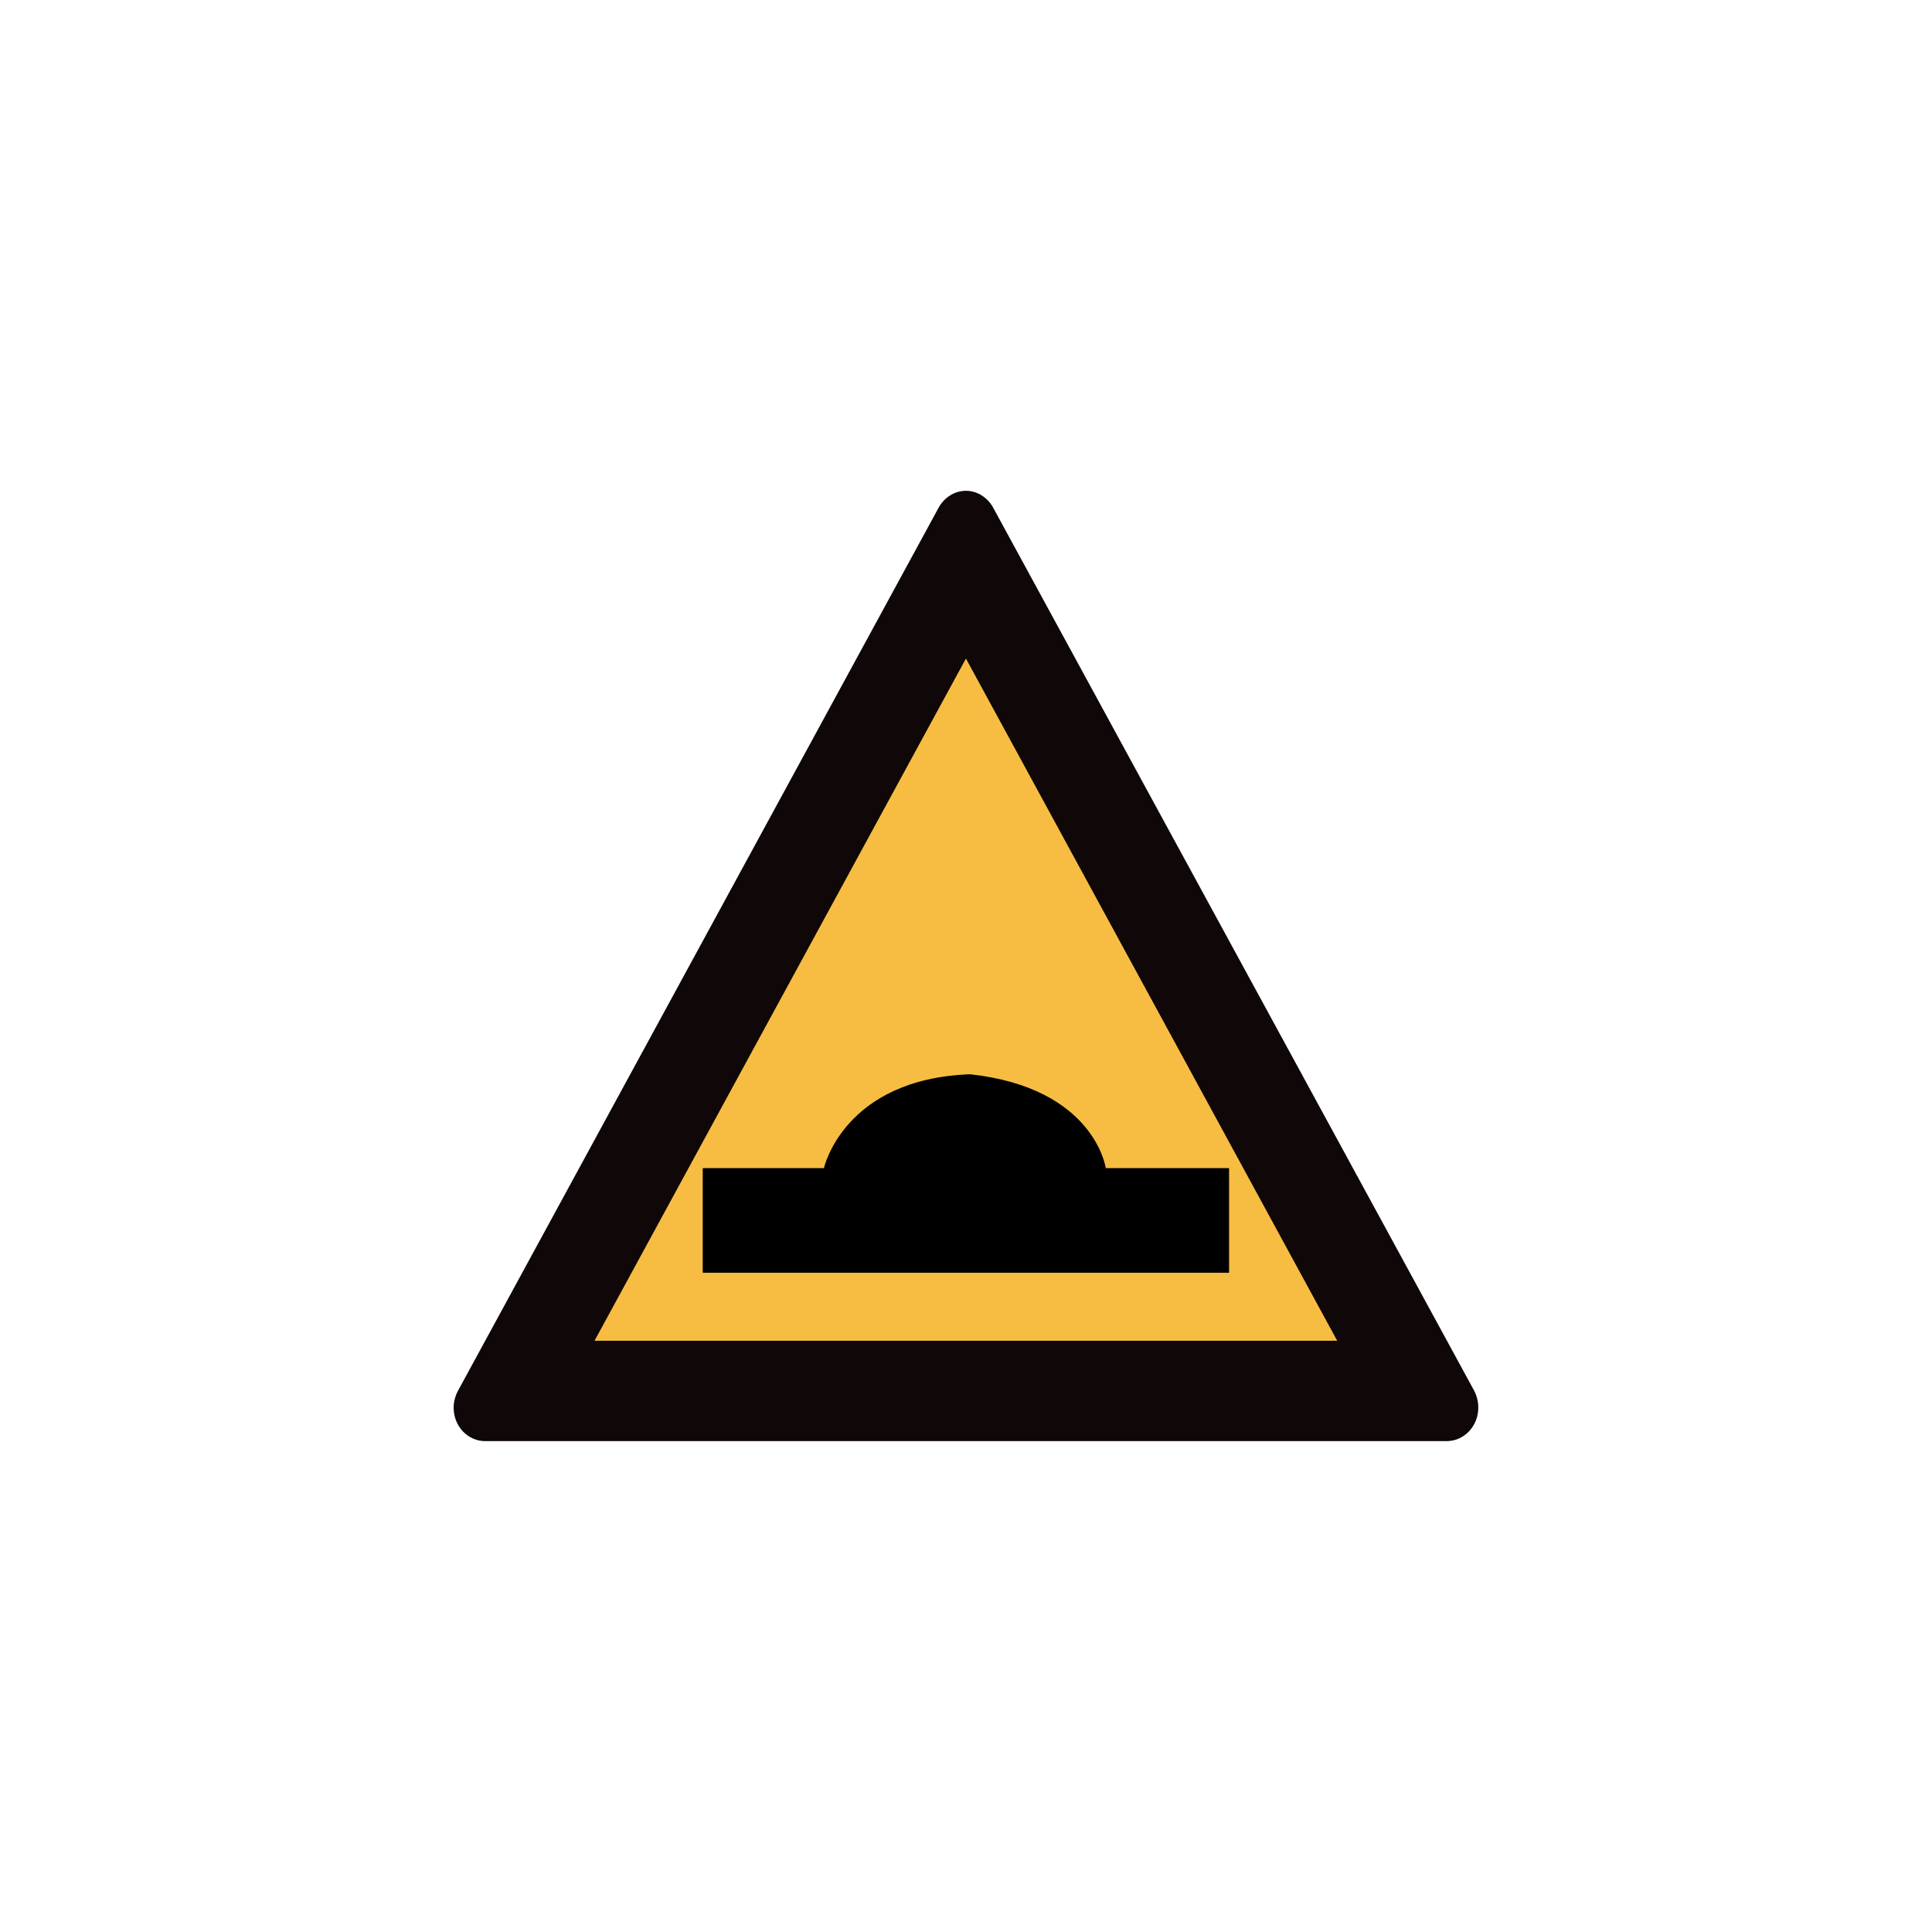
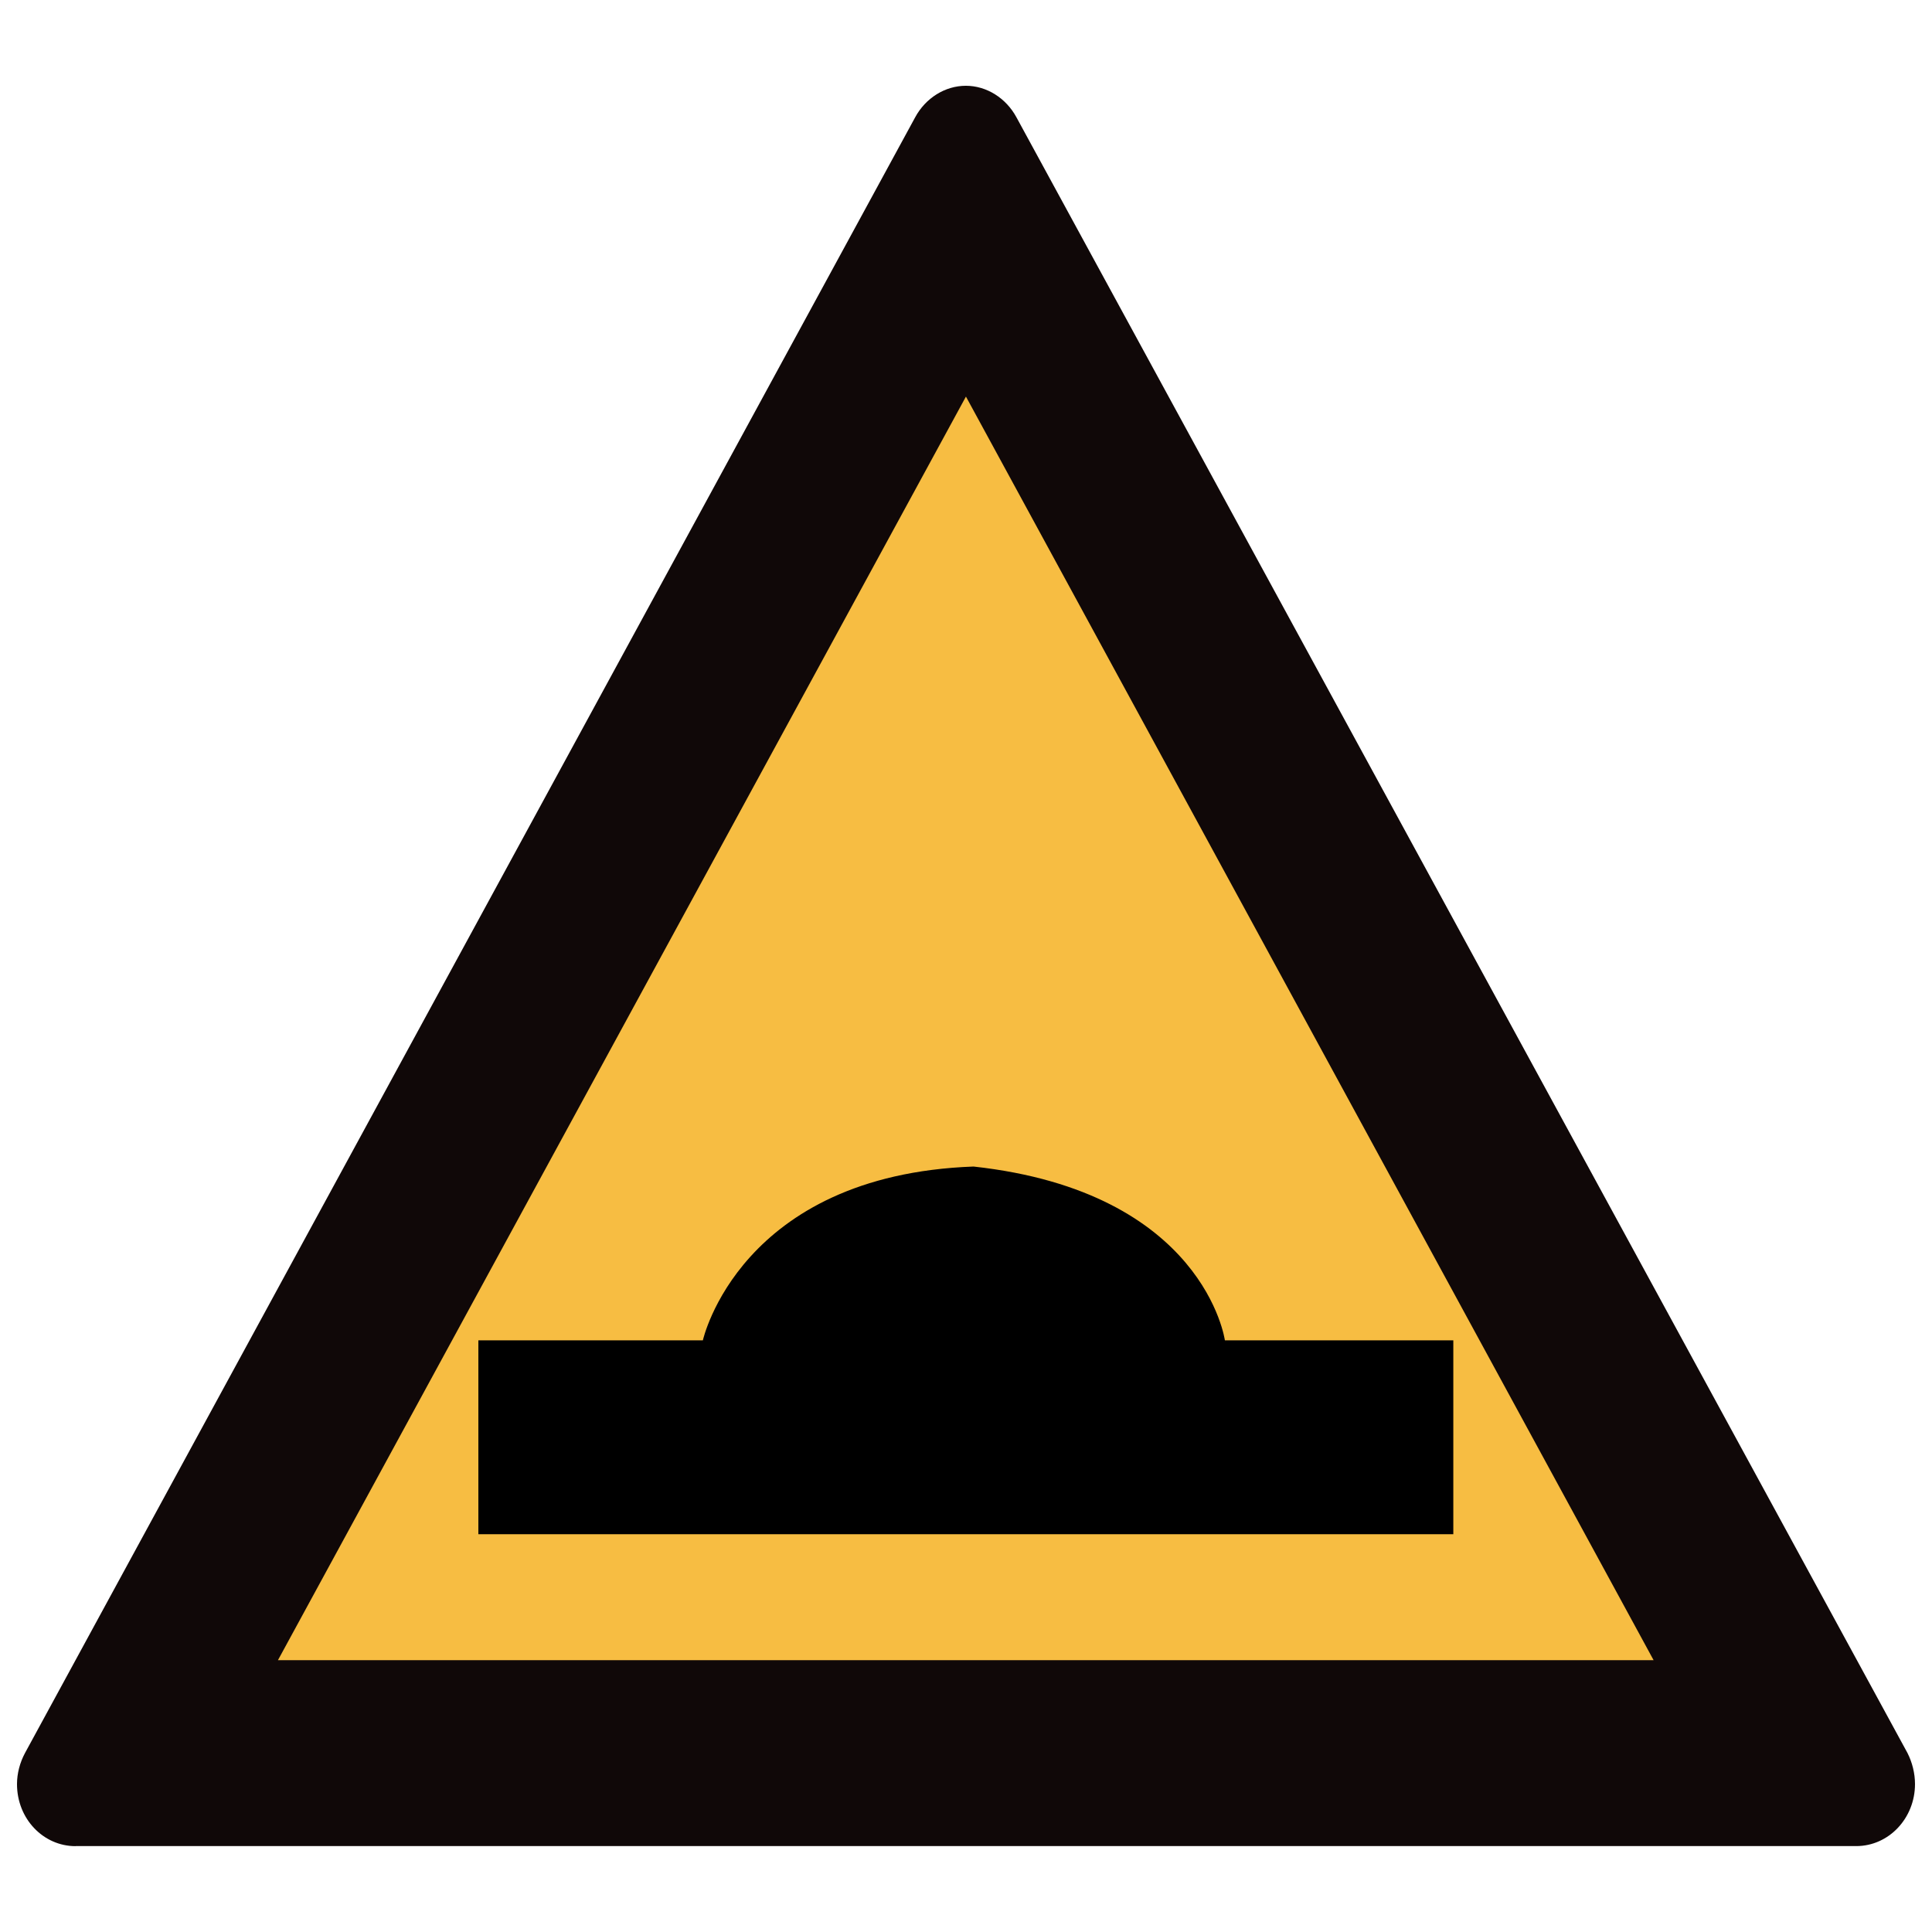
<svg xmlns="http://www.w3.org/2000/svg" version="1.1" id="svg2203" x="0px" y="0px" width="30px" height="30px" viewBox="0 0 30 30" enable-background="new 0 0 30 30" xml:space="preserve">
  <g>
-     <path fill="#100808" d="M7.535,22.378c-0.27,0-0.491-0.229-0.491-0.52c0-0.091,0.025-0.182,0.067-0.261l7.463-13.712   c0.087-0.161,0.25-0.264,0.425-0.264c0.174,0,0.337,0.103,0.424,0.264l7.469,13.712c0.04,0.079,0.063,0.17,0.063,0.261   c0,0.286-0.219,0.52-0.493,0.52H7.535z" />
-     <polygon fill="#F7BD42" points="9.232,20.819 20.764,20.819 14.999,10.226  " />
-     <path d="M10.912,18.138v1.625h8.173v-1.625H17.17c0,0-0.171-1.245-2.107-1.457c-1.963,0.072-2.269,1.457-2.269,1.457H10.912z" />
+     <path fill="#100808" d="M1.173,28.667c-0.5,0-0.909-0.424-0.909-0.963c0-0.169,0.046-0.337,0.124-0.483L14.211,1.821   c0.161-0.298,0.463-0.489,0.787-0.489c0.322,0,0.624,0.191,0.785,0.489L29.619,27.22c0.074,0.146,0.117,0.315,0.117,0.483   c0,0.53-0.406,0.963-0.913,0.963H1.173z" />
+     <polygon fill="#F7BD42" points="4.316,25.779 25.677,25.779 14.999,6.158  " />
+     <path d="M7.428,20.813v3.01h15.139v-3.01H19.02c0,0-0.317-2.306-3.903-2.699c-3.636,0.133-4.203,2.699-4.203,2.699H7.428z" />
  </g>
</svg>
